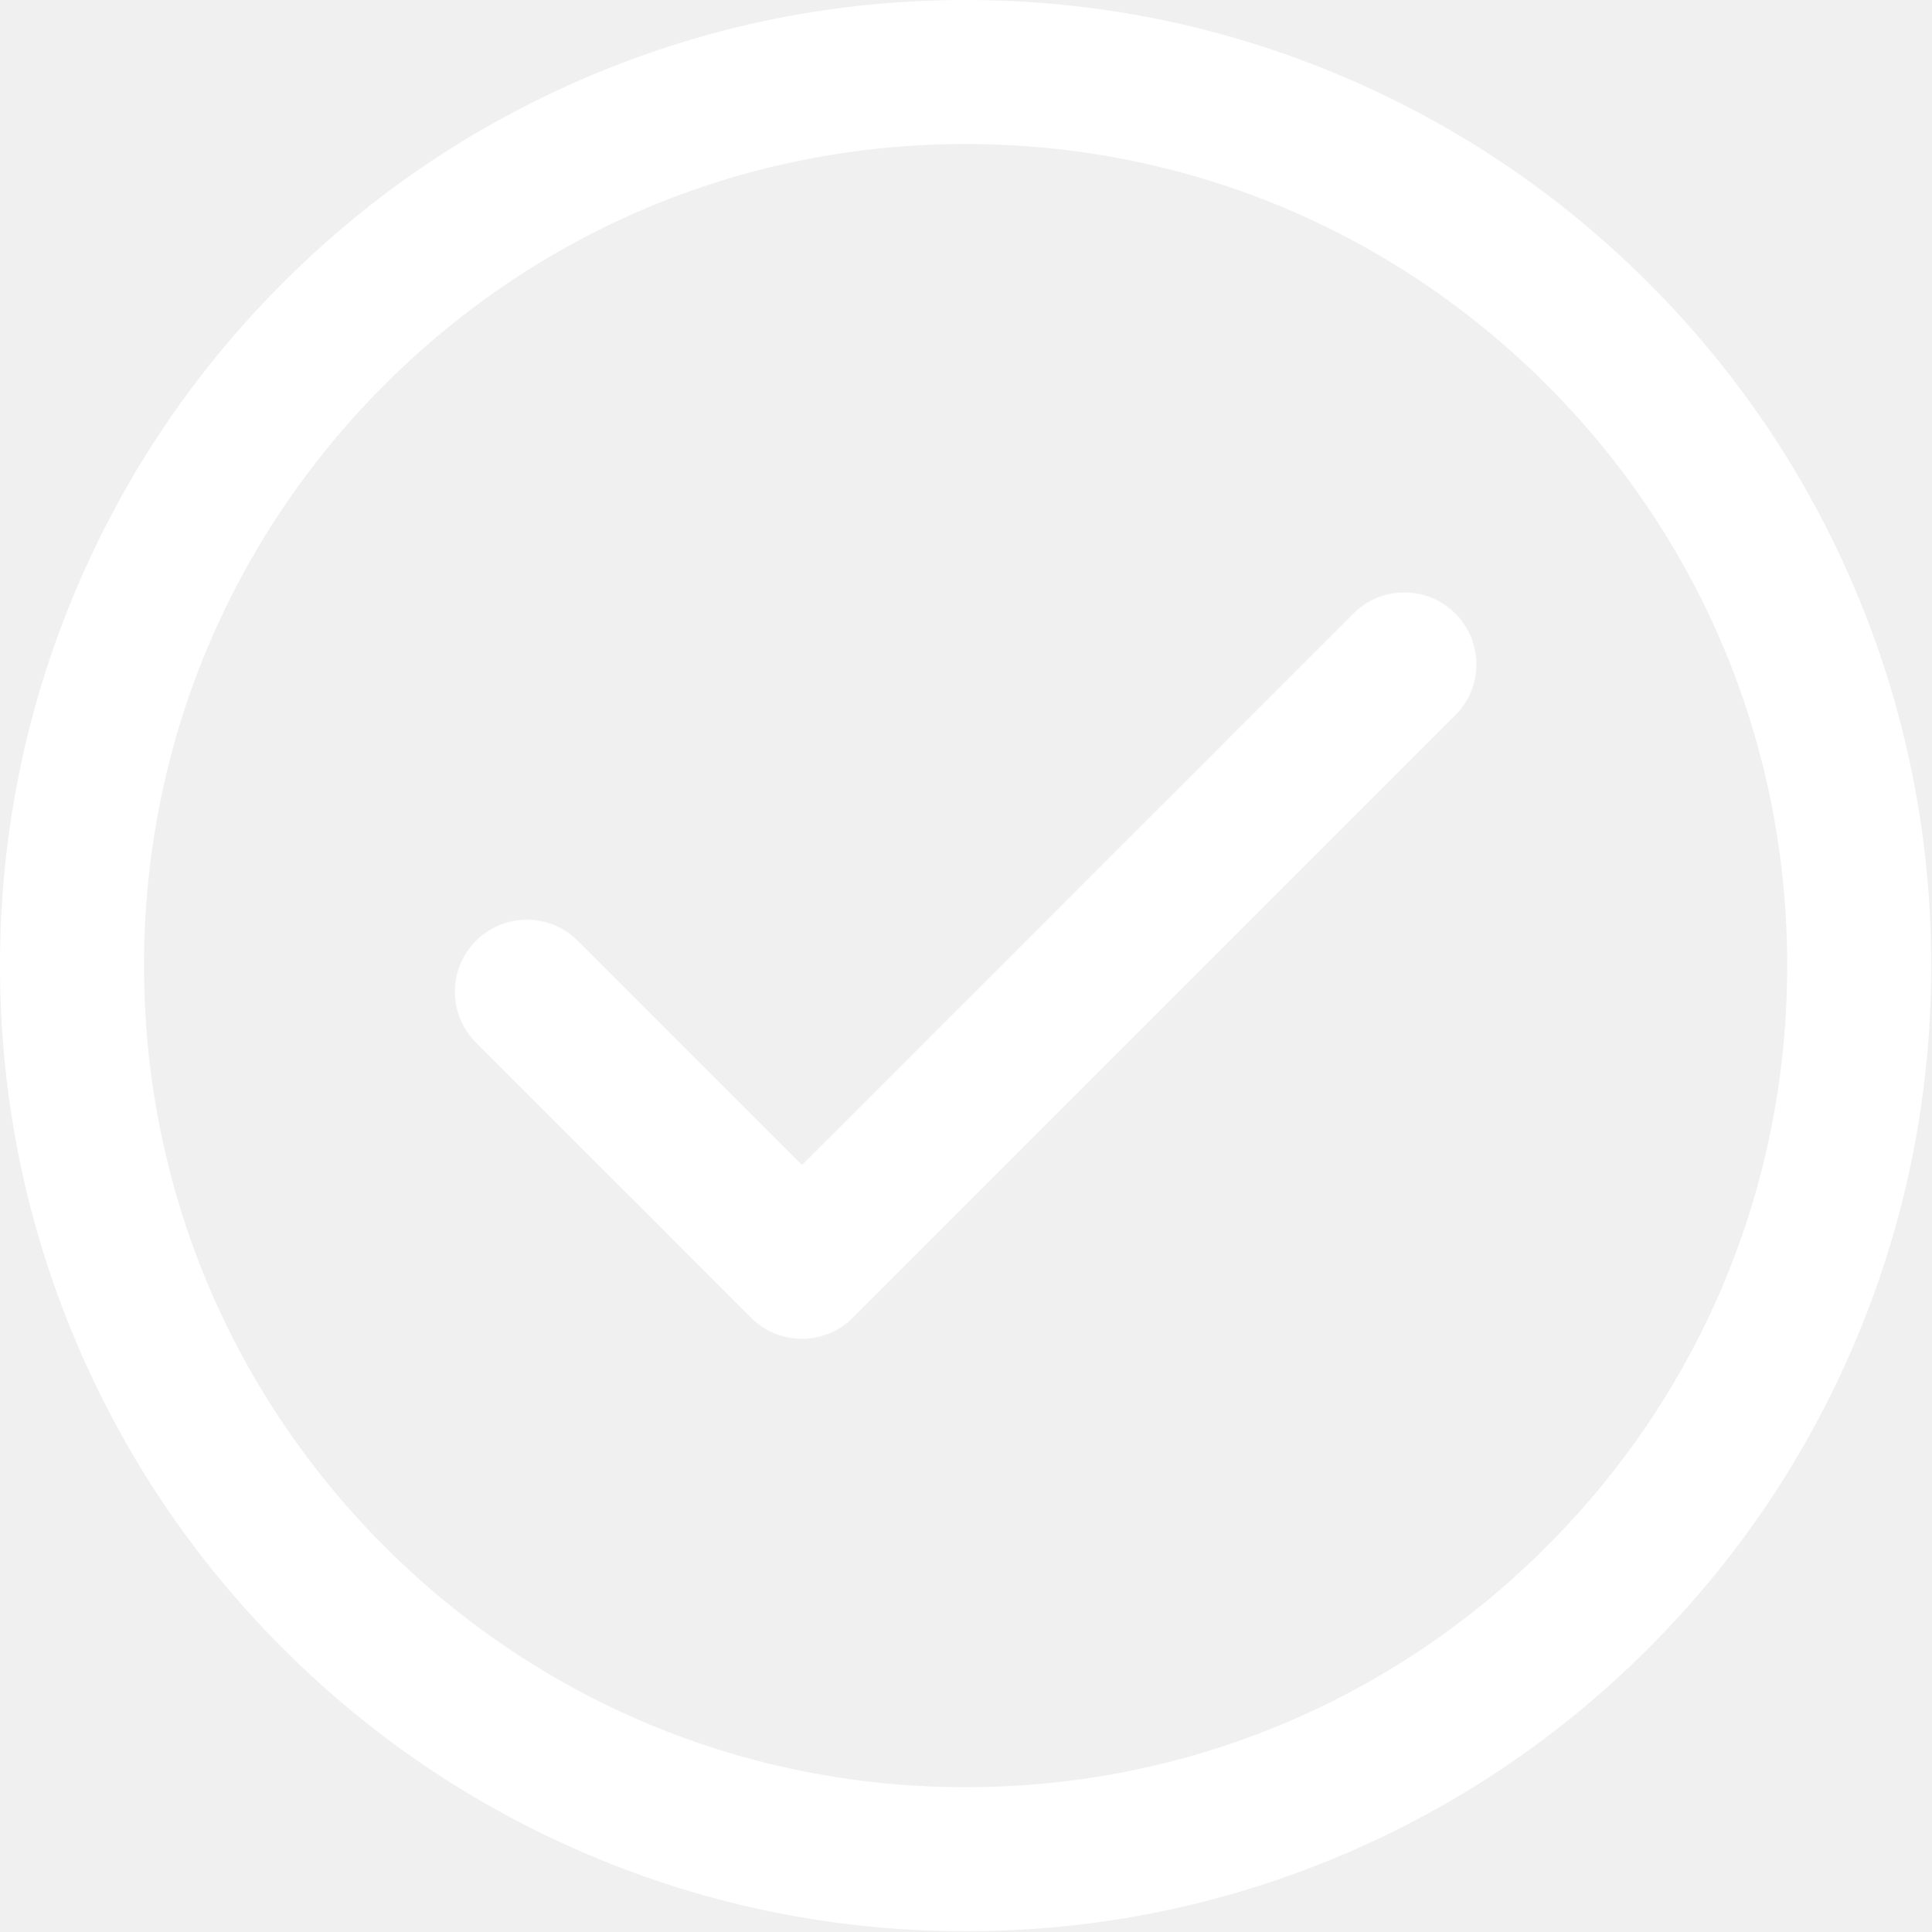
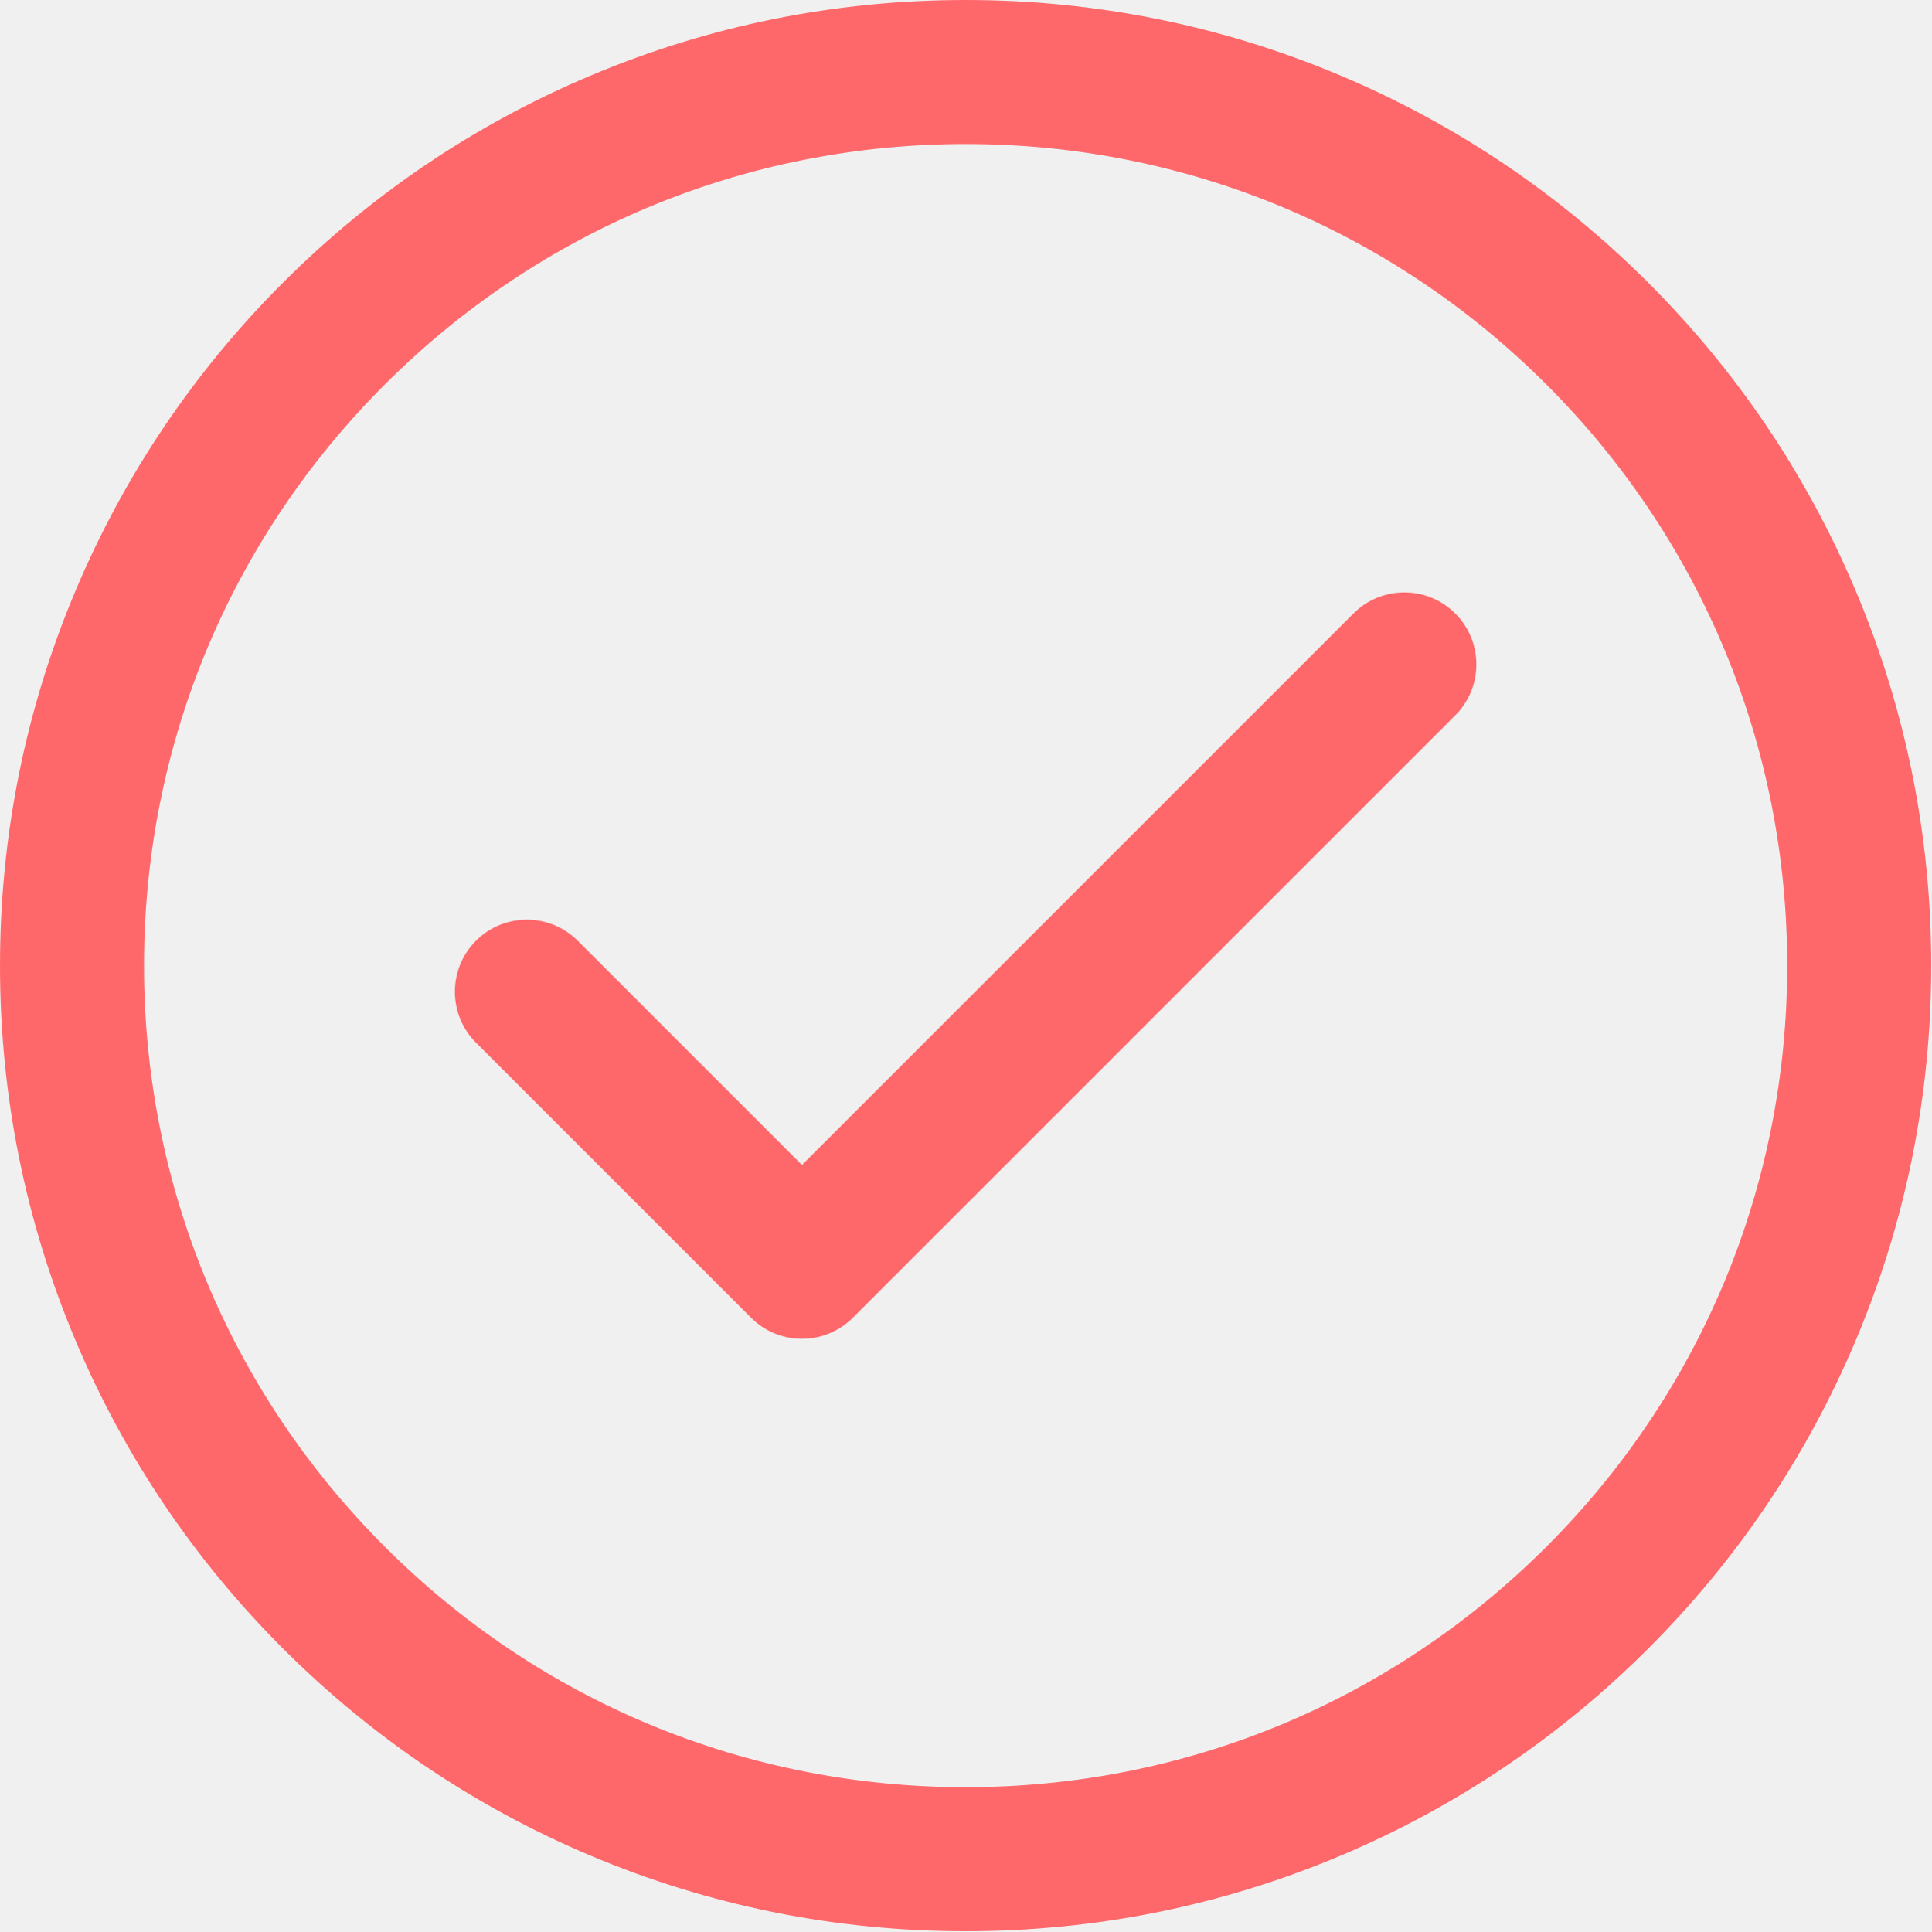
<svg xmlns="http://www.w3.org/2000/svg" version="1.1" id="Capa_1" x="0px" y="0px" width="587.91px" height="587.91px" viewBox="0 0 587.91 587.91" style="enable-background:new 0 0 587.91 587.91;" xml:space="preserve">
  <g>
    <g>
      <g>
-         <path fill="#fff" d="M86.451,501.46c26.937,26.936,58.315,48.088,93.265,62.871c36.207,15.314,74.642,23.078,114.239,23.078     c39.596,0,78.032-7.764,114.239-23.078c34.949-14.783,66.328-35.936,93.266-62.871c26.936-26.938,48.09-58.316,62.871-93.266     c15.314-36.207,23.08-74.643,23.08-114.238c0-39.598-7.766-78.033-23.08-114.239c-14.781-34.95-35.936-66.328-62.871-93.265     c-26.938-26.937-58.316-48.09-93.266-62.872C371.986,8.265,333.551,0.501,293.955,0.501c-39.597,0-78.032,7.765-114.239,23.079     c-34.95,14.782-66.328,35.936-93.265,62.872s-48.09,58.315-62.873,93.264C8.265,215.923,0.5,254.358,0.5,293.956     c0,39.596,7.765,78.031,23.079,114.238C38.361,443.144,59.515,474.522,86.451,501.46z M293.955,43.341     c138.411,0,250.614,112.204,250.614,250.615c0,138.41-112.203,250.613-250.614,250.613S43.34,432.366,43.34,293.956     C43.34,155.545,155.544,43.341,293.955,43.341z" />
-         <path fill="#fff" d="M293.955,587.909c-39.667,0-78.167-7.778-114.434-23.117c-35.01-14.809-66.442-35.998-93.423-62.979     c-26.983-26.984-48.172-58.417-62.979-93.425C7.778,372.119,0,333.618,0,293.956c0-39.663,7.778-78.165,23.118-114.435     c14.807-35.008,35.997-66.44,62.979-93.423c26.982-26.983,58.415-48.172,93.423-62.979c36.27-15.34,74.771-23.118,114.434-23.118     c39.666,0,78.167,7.778,114.433,23.119c35.009,14.807,66.441,35.997,93.425,62.979c26.984,26.985,48.173,58.417,62.979,93.423     c15.341,36.27,23.119,74.771,23.119,114.434c0,39.662-7.778,78.163-23.119,114.433c-14.806,35.007-35.994,66.439-62.979,93.425     c-26.982,26.98-58.415,48.169-93.425,62.979C372.121,580.131,333.62,587.909,293.955,587.909z M293.955,1.001     c-39.529,0-77.898,7.751-114.044,23.039c-34.889,14.757-66.215,35.874-93.106,62.765c-26.892,26.892-48.009,58.217-62.766,93.105     C8.751,216.057,1,254.427,1,293.956C1,333.483,8.751,371.854,24.039,408c14.757,34.889,35.874,66.214,62.766,93.106     c26.89,26.889,58.215,48.006,93.106,62.765c36.142,15.287,74.512,23.038,114.044,23.038s77.901-7.751,114.044-23.039     c34.89-14.758,66.216-35.875,93.106-62.764c26.893-26.895,48.009-58.22,62.764-93.106     c15.289-36.146,23.041-74.516,23.041-114.044c0-39.529-7.752-77.899-23.041-114.044c-14.754-34.887-35.871-66.212-62.764-93.106     c-26.892-26.891-58.218-48.008-93.106-62.765C371.855,8.752,333.485,1.001,293.955,1.001z M293.955,545.069     c-67.075,0-130.136-26.12-177.565-73.549c-47.429-47.43-73.55-110.489-73.55-177.564S68.96,163.82,116.39,116.391     c47.429-47.429,110.49-73.55,177.565-73.55c67.075,0,130.135,26.121,177.564,73.55c47.43,47.43,73.55,110.49,73.55,177.565     s-26.12,130.135-73.55,177.564C424.09,518.949,361.029,545.069,293.955,545.069z M293.955,43.841     c-66.808,0-129.617,26.017-176.858,73.257c-47.24,47.241-73.257,110.05-73.257,176.858c0,66.808,26.017,129.617,73.257,176.856     c47.24,47.24,110.05,73.257,176.858,73.257s129.617-26.017,176.857-73.257c47.24-47.239,73.257-110.049,73.257-176.856     c0-66.808-26.017-129.618-73.257-176.858C423.571,69.857,360.763,43.841,293.955,43.841z" />
+         <path fill="rgba(255, 104, 107, 1)" d="M86.451,501.46c26.937,26.936,58.315,48.088,93.265,62.871c36.207,15.314,74.642,23.078,114.239,23.078     c39.596,0,78.032-7.764,114.239-23.078c34.949-14.783,66.328-35.936,93.266-62.871c26.936-26.938,48.09-58.316,62.871-93.266     c15.314-36.207,23.08-74.643,23.08-114.238c0-39.598-7.766-78.033-23.08-114.239c-14.781-34.95-35.936-66.328-62.871-93.265     c-26.938-26.937-58.316-48.09-93.266-62.872C371.986,8.265,333.551,0.501,293.955,0.501c-39.597,0-78.032,7.765-114.239,23.079     c-34.95,14.782-66.328,35.936-93.265,62.872s-48.09,58.315-62.873,93.264C8.265,215.923,0.5,254.358,0.5,293.956     c0,39.596,7.765,78.031,23.079,114.238C38.361,443.144,59.515,474.522,86.451,501.46z M293.955,43.341     c138.411,0,250.614,112.204,250.614,250.615c0,138.41-112.203,250.613-250.614,250.613S43.34,432.366,43.34,293.956     C43.34,155.545,155.544,43.341,293.955,43.341z" />
+         <path fill="rgba(255, 104, 107, 1)" d="M293.955,587.909c-39.667,0-78.167-7.778-114.434-23.117c-35.01-14.809-66.442-35.998-93.423-62.979     c-26.983-26.984-48.172-58.417-62.979-93.425C7.778,372.119,0,333.618,0,293.956c0-39.663,7.778-78.165,23.118-114.435     c14.807-35.008,35.997-66.44,62.979-93.423c26.982-26.983,58.415-48.172,93.423-62.979c36.27-15.34,74.771-23.118,114.434-23.118     c39.666,0,78.167,7.778,114.433,23.119c35.009,14.807,66.441,35.997,93.425,62.979c26.984,26.985,48.173,58.417,62.979,93.423     c15.341,36.27,23.119,74.771,23.119,114.434c0,39.662-7.778,78.163-23.119,114.433c-14.806,35.007-35.994,66.439-62.979,93.425     c-26.982,26.98-58.415,48.169-93.425,62.979C372.121,580.131,333.62,587.909,293.955,587.909z M293.955,1.001     c-39.529,0-77.898,7.751-114.044,23.039c-34.889,14.757-66.215,35.874-93.106,62.765c-26.892,26.892-48.009,58.217-62.766,93.105     C8.751,216.057,1,254.427,1,293.956C1,333.483,8.751,371.854,24.039,408c14.757,34.889,35.874,66.214,62.766,93.106     c26.89,26.889,58.215,48.006,93.106,62.765c36.142,15.287,74.512,23.038,114.044,23.038s77.901-7.751,114.044-23.039     c34.89-14.758,66.216-35.875,93.106-62.764c26.893-26.895,48.009-58.22,62.764-93.106     c15.289-36.146,23.041-74.516,23.041-114.044c0-39.529-7.752-77.899-23.041-114.044c-14.754-34.887-35.871-66.212-62.764-93.106     c-26.892-26.891-58.218-48.008-93.106-62.765C371.855,8.752,333.485,1.001,293.955,1.001z M293.955,545.069     c-67.075,0-130.136-26.12-177.565-73.549c-47.429-47.43-73.55-110.489-73.55-177.564S68.96,163.82,116.39,116.391     c47.429-47.429,110.49-73.55,177.565-73.55c67.075,0,130.135,26.121,177.564,73.55c47.43,47.43,73.55,110.49,73.55,177.565     s-26.12,130.135-73.55,177.564C424.09,518.949,361.029,545.069,293.955,545.069z M293.955,43.841     c-66.808,0-129.617,26.017-176.858,73.257c-47.24,47.241-73.257,110.05-73.257,176.858c0,66.808,26.017,129.617,73.257,176.856     c47.24,47.24,110.05,73.257,176.858,73.257s129.617-26.017,176.857-73.257c47.24-47.239,73.257-110.049,73.257-176.856     c0-66.808-26.017-129.618-73.257-176.858C423.571,69.857,360.763,43.841,293.955,43.841z" />
      </g>
      <g>
-         <path fill="#fff" d="M228.992,400.794c4.017,4.018,9.465,6.273,15.146,6.273c5.682,0,11.129-2.256,15.146-6.273L442.67,217.409     c8.365-8.365,8.365-21.927,0-30.292s-21.928-8.366-30.293,0l-168.239,168.24l-68.606-68.607c-8.365-8.366-21.927-8.366-30.292,0     c-8.365,8.365-8.365,21.927,0,30.292L228.992,400.794z" />
-         <path fill="#fff" d="M244.138,407.567c-5.855,0-11.36-2.28-15.5-6.42l-83.752-83.752c-8.546-8.547-8.546-22.453,0-31     c4.14-4.141,9.645-6.421,15.5-6.421s11.359,2.28,15.5,6.421l68.253,68.253l167.885-167.886c4.14-4.141,9.645-6.42,15.5-6.42     c5.854,0,11.359,2.28,15.5,6.42c4.141,4.14,6.421,9.645,6.421,15.5s-2.28,11.359-6.421,15.5L259.638,401.147     C255.499,405.287,249.994,407.567,244.138,407.567z M160.386,280.975c-5.588,0-10.841,2.176-14.792,6.128     c-8.156,8.157-8.156,21.428,0,29.585l83.752,83.752c3.951,3.951,9.204,6.127,14.792,6.127c5.589,0,10.842-2.176,14.793-6.127     l183.385-183.385c3.951-3.951,6.128-9.205,6.128-14.792s-2.177-10.842-6.128-14.793c-3.951-3.952-9.205-6.127-14.793-6.127     s-10.842,2.176-14.793,6.127L244.138,356.063l-68.96-68.96C171.227,283.151,165.974,280.975,160.386,280.975z" />
+         <path fill="rgba(255, 104, 107, 1)" d="M228.992,400.794c4.017,4.018,9.465,6.273,15.146,6.273c5.682,0,11.129-2.256,15.146-6.273L442.67,217.409     c8.365-8.365,8.365-21.927,0-30.292s-21.928-8.366-30.293,0l-168.239,168.24l-68.606-68.607c-8.365-8.366-21.927-8.366-30.292,0     c-8.365,8.365-8.365,21.927,0,30.292L228.992,400.794z" />
+         <path fill="rgba(255, 104, 107, 1)" d="M244.138,407.567c-5.855,0-11.36-2.28-15.5-6.42l-83.752-83.752c-8.546-8.547-8.546-22.453,0-31     c4.14-4.141,9.645-6.421,15.5-6.421s11.359,2.28,15.5,6.421l68.253,68.253l167.885-167.886c4.14-4.141,9.645-6.42,15.5-6.42     c5.854,0,11.359,2.28,15.5,6.42c4.141,4.14,6.421,9.645,6.421,15.5s-2.28,11.359-6.421,15.5L259.638,401.147     C255.499,405.287,249.994,407.567,244.138,407.567z M160.386,280.975c-5.588,0-10.841,2.176-14.792,6.128     c-8.156,8.157-8.156,21.428,0,29.585l83.752,83.752c3.951,3.951,9.204,6.127,14.792,6.127c5.589,0,10.842-2.176,14.793-6.127     l183.385-183.385c3.951-3.951,6.128-9.205,6.128-14.792s-2.177-10.842-6.128-14.793c-3.951-3.952-9.205-6.127-14.793-6.127     s-10.842,2.176-14.793,6.127L244.138,356.063l-68.96-68.96C171.227,283.151,165.974,280.975,160.386,280.975z" />
      </g>
    </g>
  </g>
  <g>
</g>
  <g>
</g>
  <g>
</g>
  <g>
</g>
  <g>
</g>
  <g>
</g>
  <g>
</g>
  <g>
</g>
  <g>
</g>
  <g>
</g>
  <g>
</g>
  <g>
</g>
  <g>
</g>
  <g>
</g>
  <g>
</g>
</svg>
